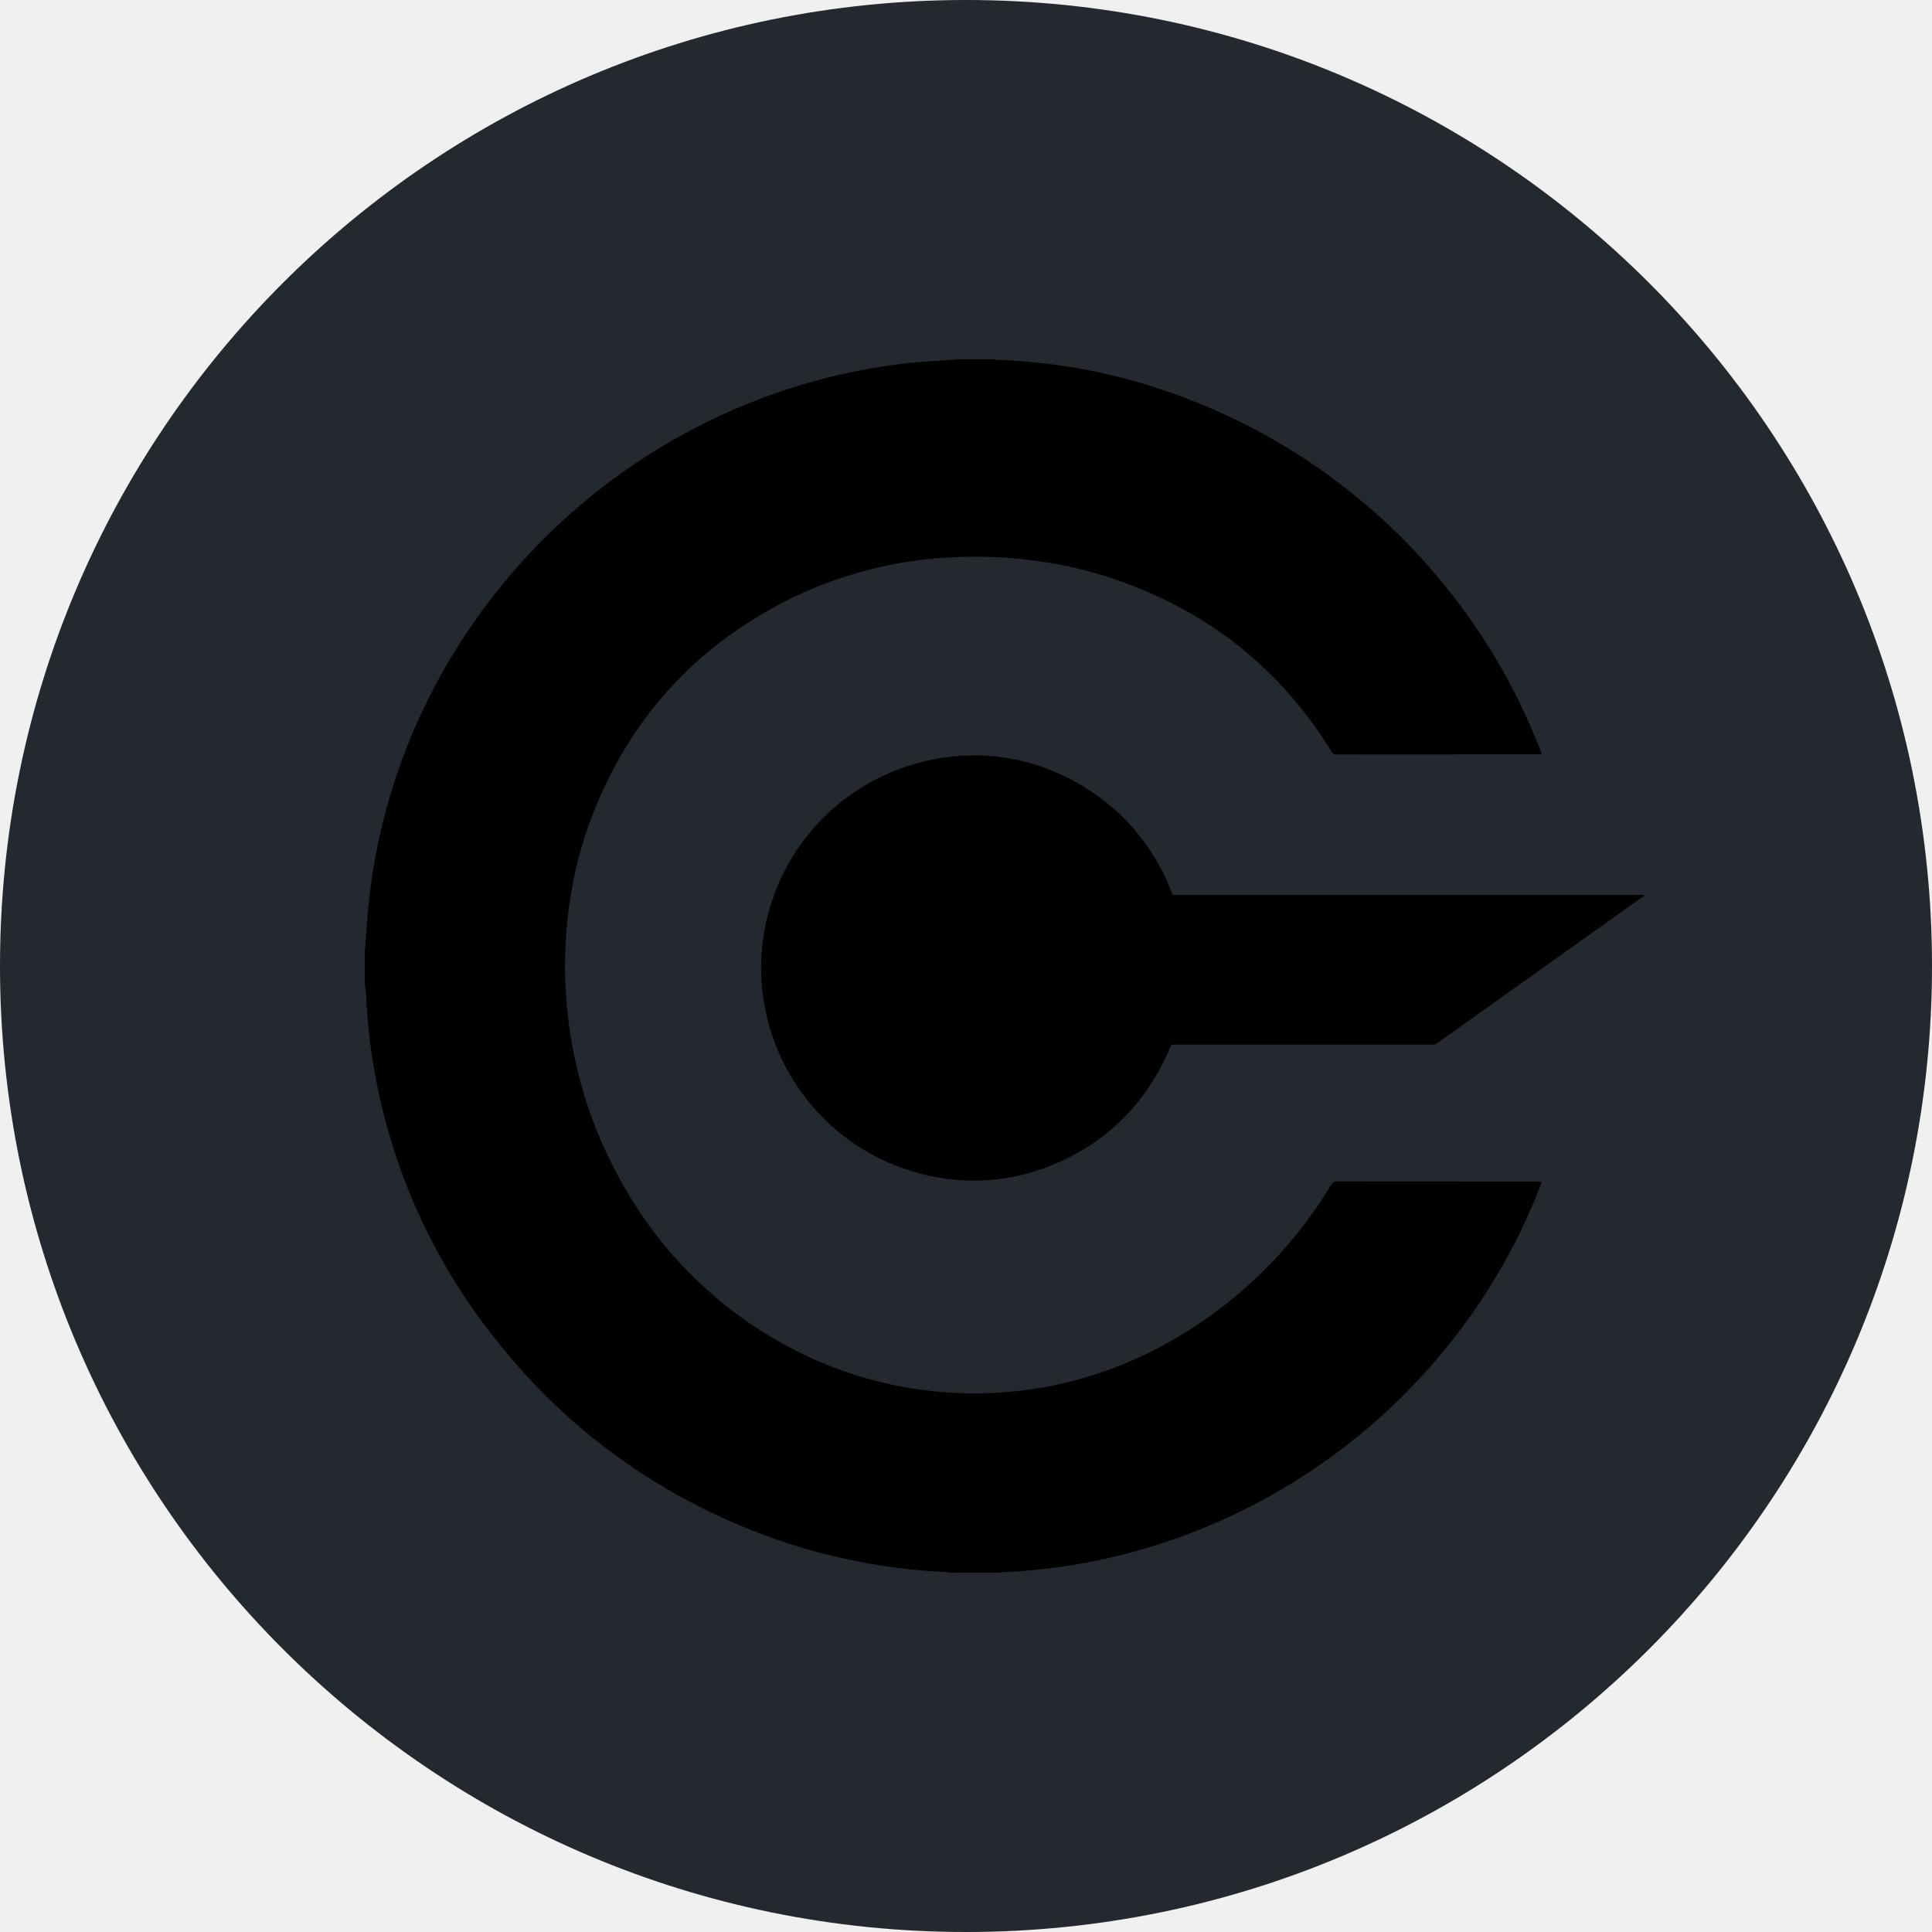
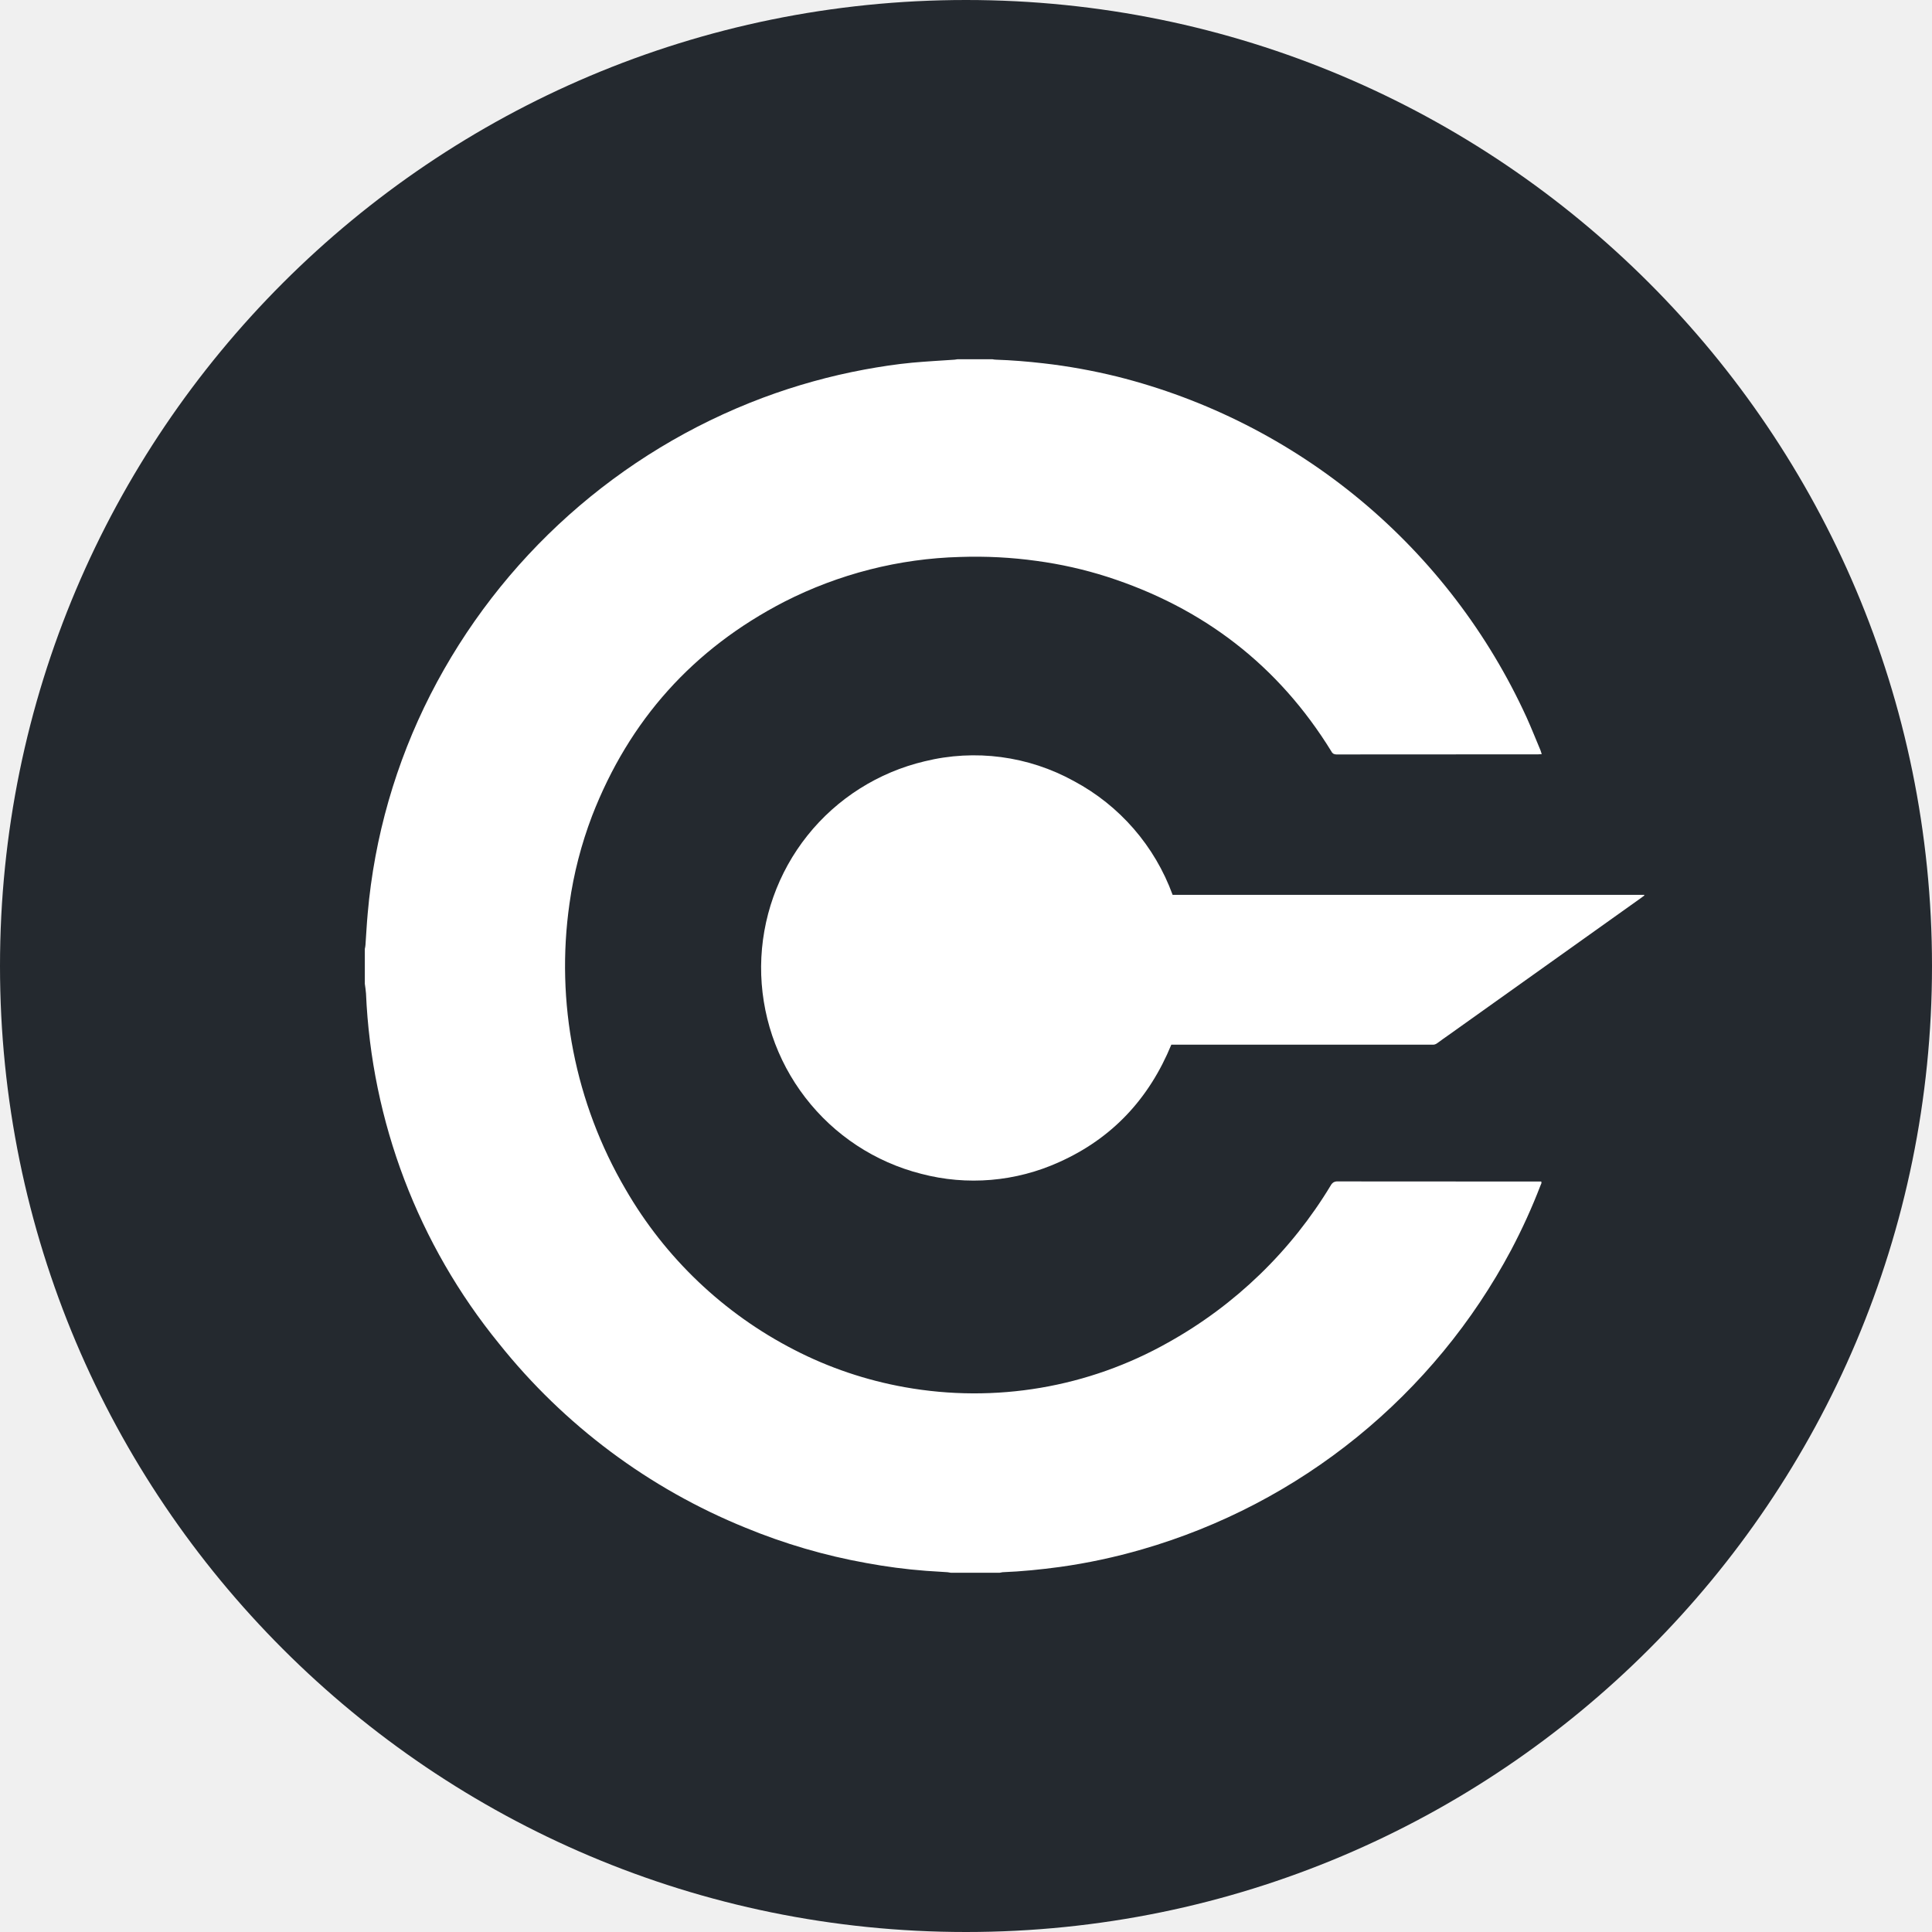
<svg xmlns="http://www.w3.org/2000/svg" preserveAspectRatio="none" overflow="visible" style="display: block;" width="18" height="18" viewBox="0 0 18 18" fill="none">
  <g id="Logo / Crypto (Circular)">
    <path id="Ellipse" d="M9 18C13.971 18 18 13.971 18 9C18 4.029 13.971 0 9 0C4.029 0 0 4.029 0 9C0 13.971 4.029 18 9 18Z" fill="#24292F" />
-     <path id="Vector" d="M9.246 3.347C9.257 3.349 9.268 3.351 9.279 3.351C9.427 3.356 9.575 3.368 9.722 3.385C9.952 3.411 10.181 3.453 10.406 3.508C11.24 3.717 12.016 4.111 12.677 4.661C13.338 5.211 13.866 5.903 14.223 6.684C14.269 6.786 14.31 6.89 14.353 6.992C14.357 7.002 14.36 7.013 14.364 7.026C14.351 7.027 14.341 7.028 14.331 7.028C13.705 7.028 13.078 7.028 12.451 7.029C12.442 7.029 12.432 7.027 12.424 7.023C12.416 7.018 12.409 7.011 12.405 7.002C11.911 6.199 11.209 5.661 10.313 5.373C10.1 5.305 9.881 5.256 9.659 5.226C9.423 5.193 9.185 5.181 8.946 5.189C8.376 5.204 7.816 5.347 7.308 5.606C6.459 6.044 5.862 6.709 5.516 7.602C5.416 7.865 5.345 8.138 5.306 8.417C5.174 9.338 5.358 10.277 5.828 11.08C6.197 11.719 6.743 12.239 7.4 12.576C7.723 12.743 8.071 12.86 8.429 12.924C9.272 13.075 10.14 12.928 10.885 12.507C11.509 12.159 12.03 11.655 12.399 11.043C12.405 11.032 12.414 11.022 12.425 11.015C12.437 11.009 12.45 11.006 12.464 11.007C13.082 11.008 13.701 11.008 14.319 11.008H14.359C14.366 11.022 14.357 11.033 14.353 11.043C14.274 11.249 14.182 11.451 14.079 11.646C13.722 12.317 13.233 12.91 12.643 13.389C12.052 13.869 11.371 14.224 10.641 14.435C10.389 14.508 10.133 14.563 9.874 14.599C9.697 14.623 9.519 14.641 9.34 14.648C9.331 14.649 9.322 14.651 9.313 14.653H8.859C8.849 14.651 8.839 14.649 8.829 14.648C8.762 14.644 8.695 14.64 8.627 14.635C8.44 14.621 8.253 14.596 8.069 14.562C7.684 14.493 7.309 14.383 6.947 14.234C6.047 13.869 5.256 13.278 4.65 12.519C3.896 11.594 3.461 10.449 3.41 9.256C3.408 9.226 3.403 9.196 3.399 9.166V8.84C3.402 8.828 3.404 8.816 3.405 8.804C3.412 8.705 3.417 8.606 3.426 8.508C3.488 7.798 3.687 7.107 4.01 6.472C4.661 5.196 5.766 4.209 7.107 3.706C7.415 3.591 7.731 3.503 8.054 3.443C8.201 3.416 8.35 3.393 8.499 3.379C8.631 3.367 8.762 3.36 8.894 3.351C8.903 3.35 8.912 3.349 8.921 3.347L9.246 3.347Z" fill="black" />
-     <path id="Vector_2" d="M10.913 9.733C10.706 10.236 10.362 10.606 9.868 10.827C9.465 11.01 9.01 11.049 8.582 10.936C8.153 10.827 7.773 10.577 7.503 10.226C7.233 9.876 7.088 9.444 7.091 9.002C7.095 8.559 7.247 8.13 7.523 7.784C7.799 7.438 8.184 7.195 8.614 7.093C9.085 6.977 9.581 7.043 10.005 7.277C10.432 7.505 10.759 7.882 10.925 8.337H13.124H15.318L15.32 8.343C15.311 8.35 15.302 8.357 15.292 8.364C14.693 8.791 14.093 9.218 13.494 9.645C13.46 9.669 13.425 9.693 13.392 9.718C13.378 9.729 13.361 9.735 13.344 9.733C13.335 9.733 13.327 9.733 13.319 9.733H10.913Z" fill="black" />
+     <path id="Vector" d="M9.246 3.347C9.257 3.349 9.268 3.351 9.279 3.351C9.427 3.356 9.575 3.368 9.722 3.385C9.952 3.411 10.181 3.453 10.406 3.508C11.24 3.717 12.016 4.111 12.677 4.661C13.338 5.211 13.866 5.903 14.223 6.684C14.269 6.786 14.31 6.89 14.353 6.992C14.357 7.002 14.36 7.013 14.364 7.026C14.351 7.027 14.341 7.028 14.331 7.028C13.705 7.028 13.078 7.028 12.451 7.029C12.442 7.029 12.432 7.027 12.424 7.023C12.416 7.018 12.409 7.011 12.405 7.002C11.911 6.199 11.209 5.661 10.313 5.373C10.1 5.305 9.881 5.256 9.659 5.226C9.423 5.193 9.185 5.181 8.946 5.189C8.376 5.204 7.816 5.347 7.308 5.606C6.459 6.044 5.862 6.709 5.516 7.602C5.416 7.865 5.345 8.138 5.306 8.417C5.174 9.338 5.358 10.277 5.828 11.08C6.197 11.719 6.743 12.239 7.4 12.576C7.723 12.743 8.071 12.86 8.429 12.924C9.272 13.075 10.14 12.928 10.885 12.507C11.509 12.159 12.03 11.655 12.399 11.043C12.405 11.032 12.414 11.022 12.425 11.015C12.437 11.009 12.45 11.006 12.464 11.007C13.082 11.008 13.701 11.008 14.319 11.008H14.359C14.366 11.022 14.357 11.033 14.353 11.043C14.274 11.249 14.182 11.451 14.079 11.646C13.722 12.317 13.233 12.91 12.643 13.389C12.052 13.869 11.371 14.224 10.641 14.435C10.389 14.508 10.133 14.563 9.874 14.599C9.697 14.623 9.519 14.641 9.34 14.648C9.331 14.649 9.322 14.651 9.313 14.653H8.859C8.849 14.651 8.839 14.649 8.829 14.648C8.762 14.644 8.695 14.64 8.627 14.635C8.44 14.621 8.253 14.596 8.069 14.562C7.684 14.493 7.309 14.383 6.947 14.234C6.047 13.869 5.256 13.278 4.65 12.519C3.896 11.594 3.461 10.449 3.41 9.256C3.408 9.226 3.403 9.196 3.399 9.166V8.84C3.402 8.828 3.404 8.816 3.405 8.804C3.412 8.705 3.417 8.606 3.426 8.508C3.488 7.798 3.687 7.107 4.01 6.472C4.661 5.196 5.766 4.209 7.107 3.706C7.415 3.591 7.731 3.503 8.054 3.443C8.201 3.416 8.35 3.393 8.499 3.379C8.631 3.367 8.762 3.36 8.894 3.351C8.903 3.35 8.912 3.349 8.921 3.347L9.246 3.347Z" fill="white" />
+     <path id="Vector_2" d="M10.913 9.733C10.706 10.236 10.362 10.606 9.868 10.827C9.465 11.01 9.01 11.049 8.582 10.936C8.153 10.827 7.773 10.577 7.503 10.226C7.233 9.876 7.088 9.444 7.091 9.002C7.095 8.559 7.247 8.13 7.523 7.784C7.799 7.438 8.184 7.195 8.614 7.093C9.085 6.977 9.581 7.043 10.005 7.277C10.432 7.505 10.759 7.882 10.925 8.337H13.124H15.318L15.32 8.343C15.311 8.35 15.302 8.357 15.292 8.364C14.693 8.791 14.093 9.218 13.494 9.645C13.46 9.669 13.425 9.693 13.392 9.718C13.378 9.729 13.361 9.735 13.344 9.733C13.335 9.733 13.327 9.733 13.319 9.733H10.913Z" fill="white" />
  </g>
</svg>
